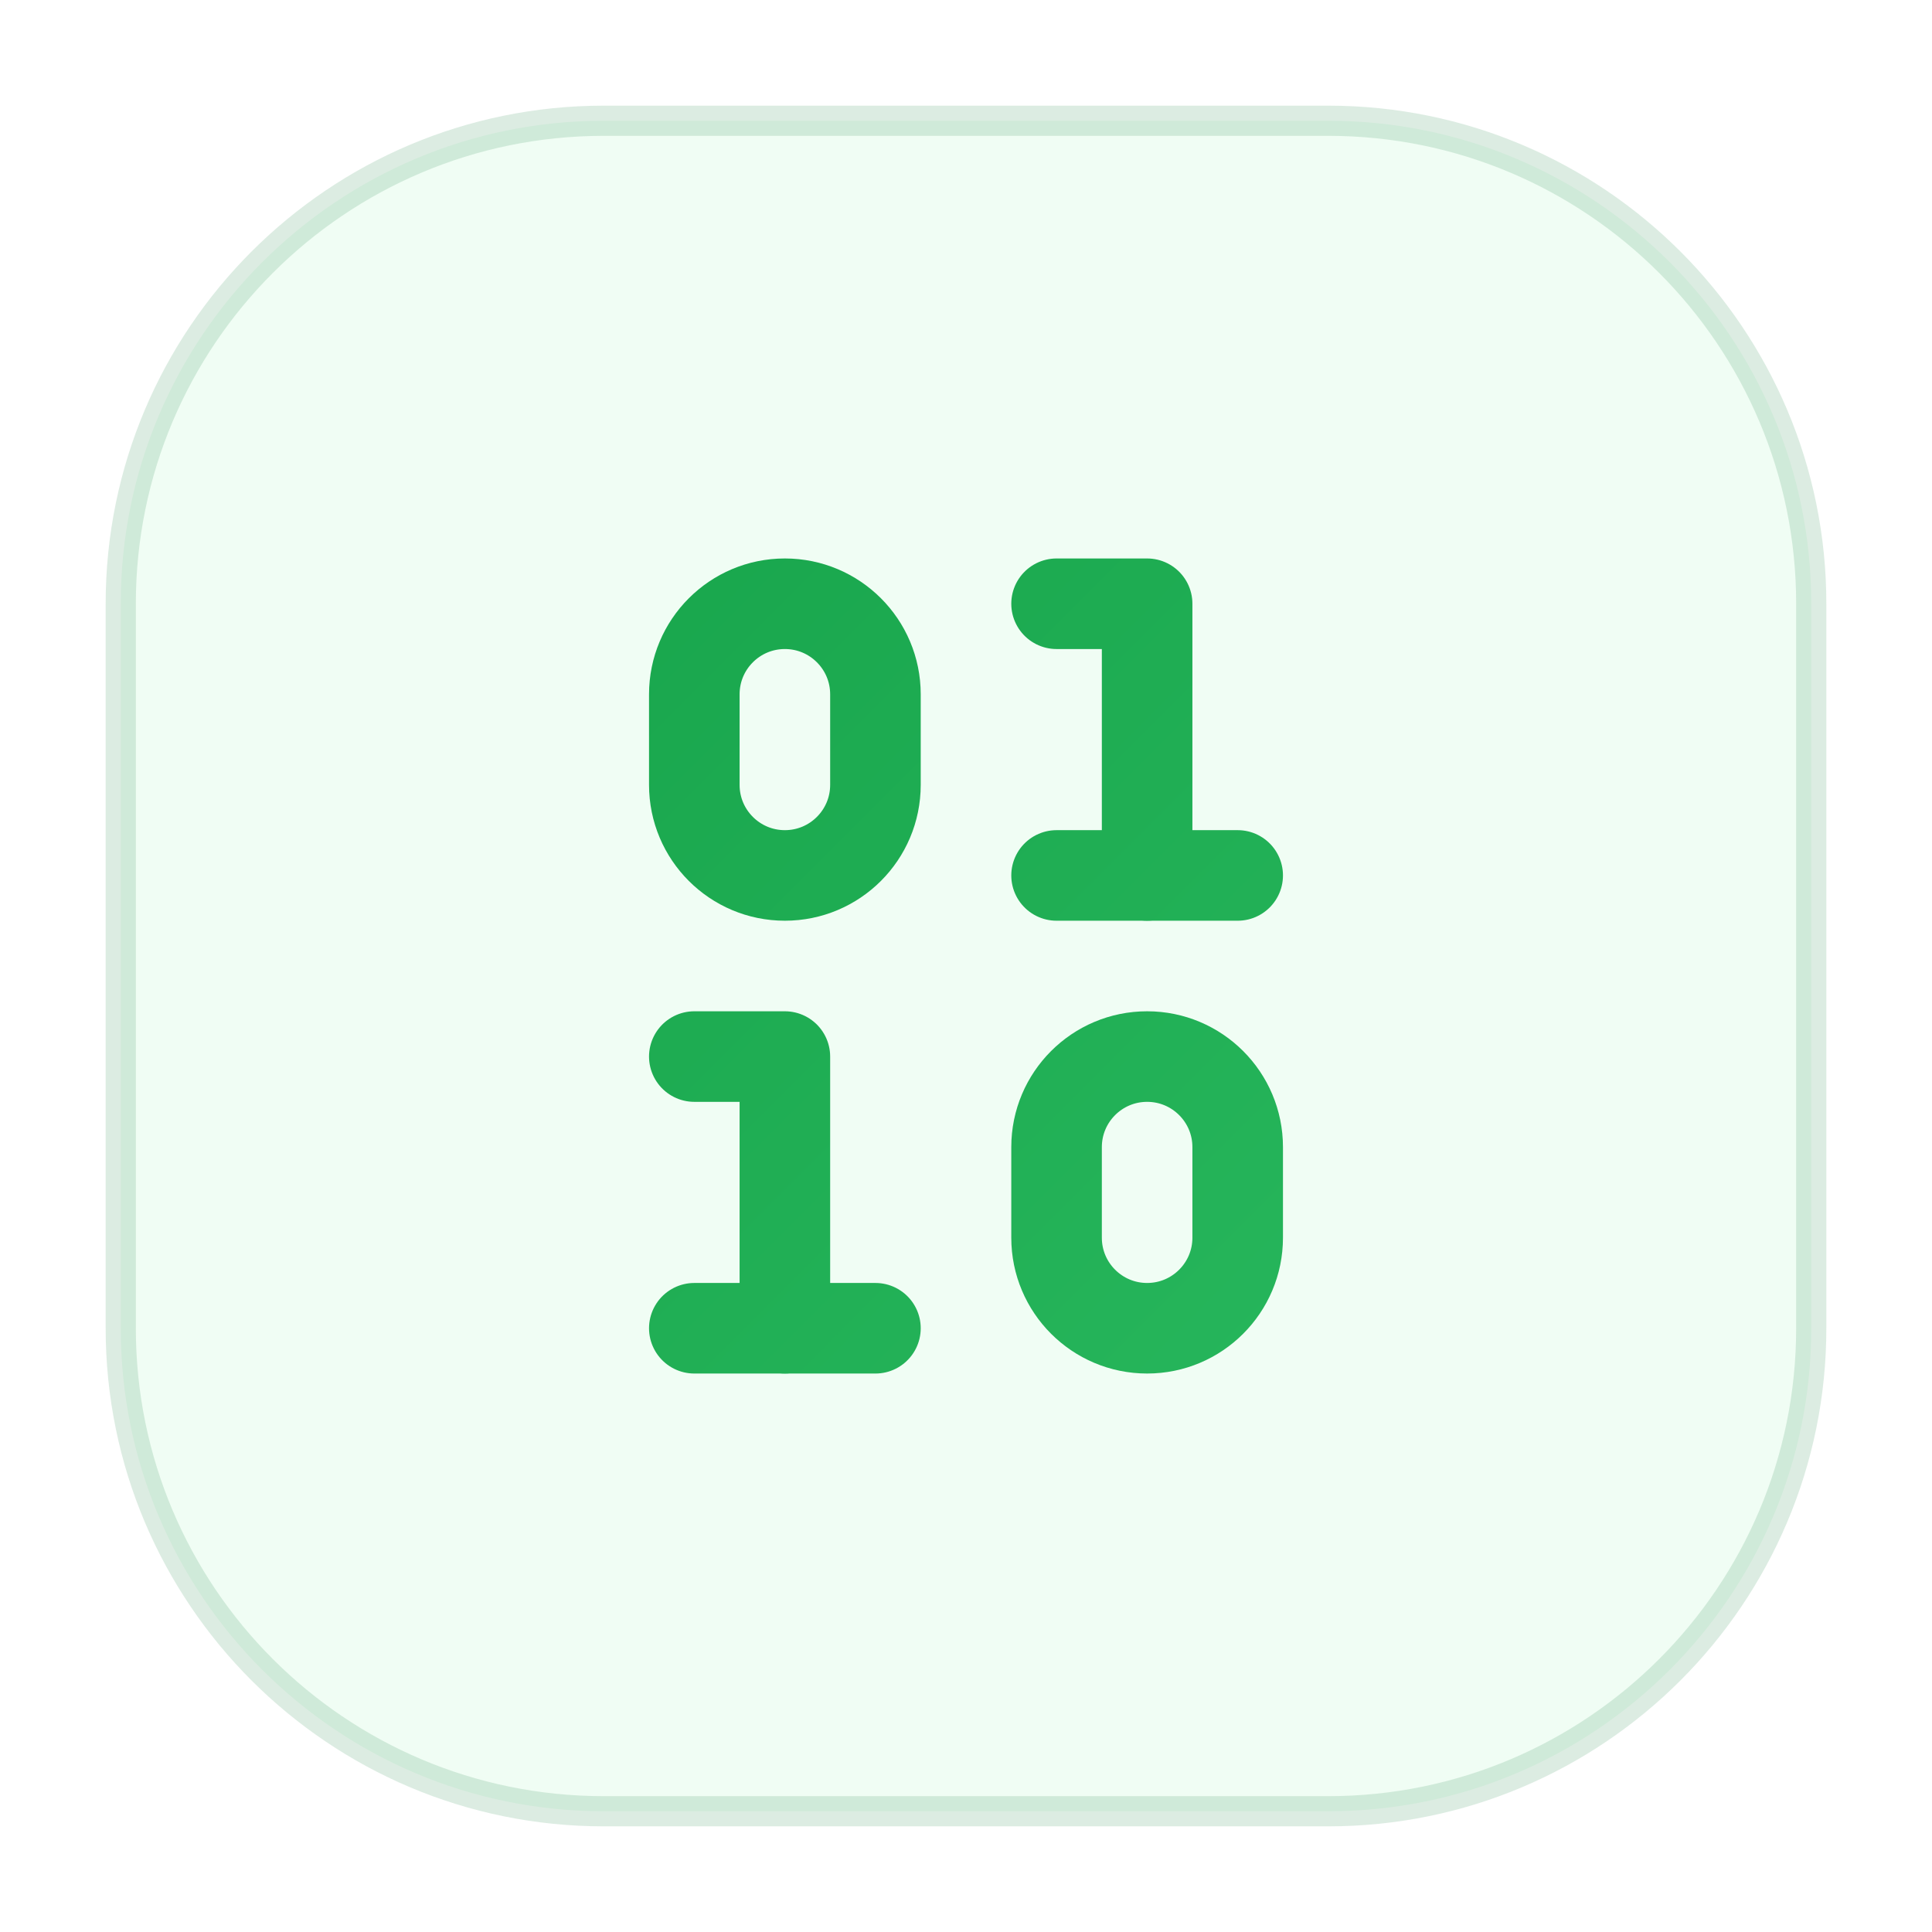
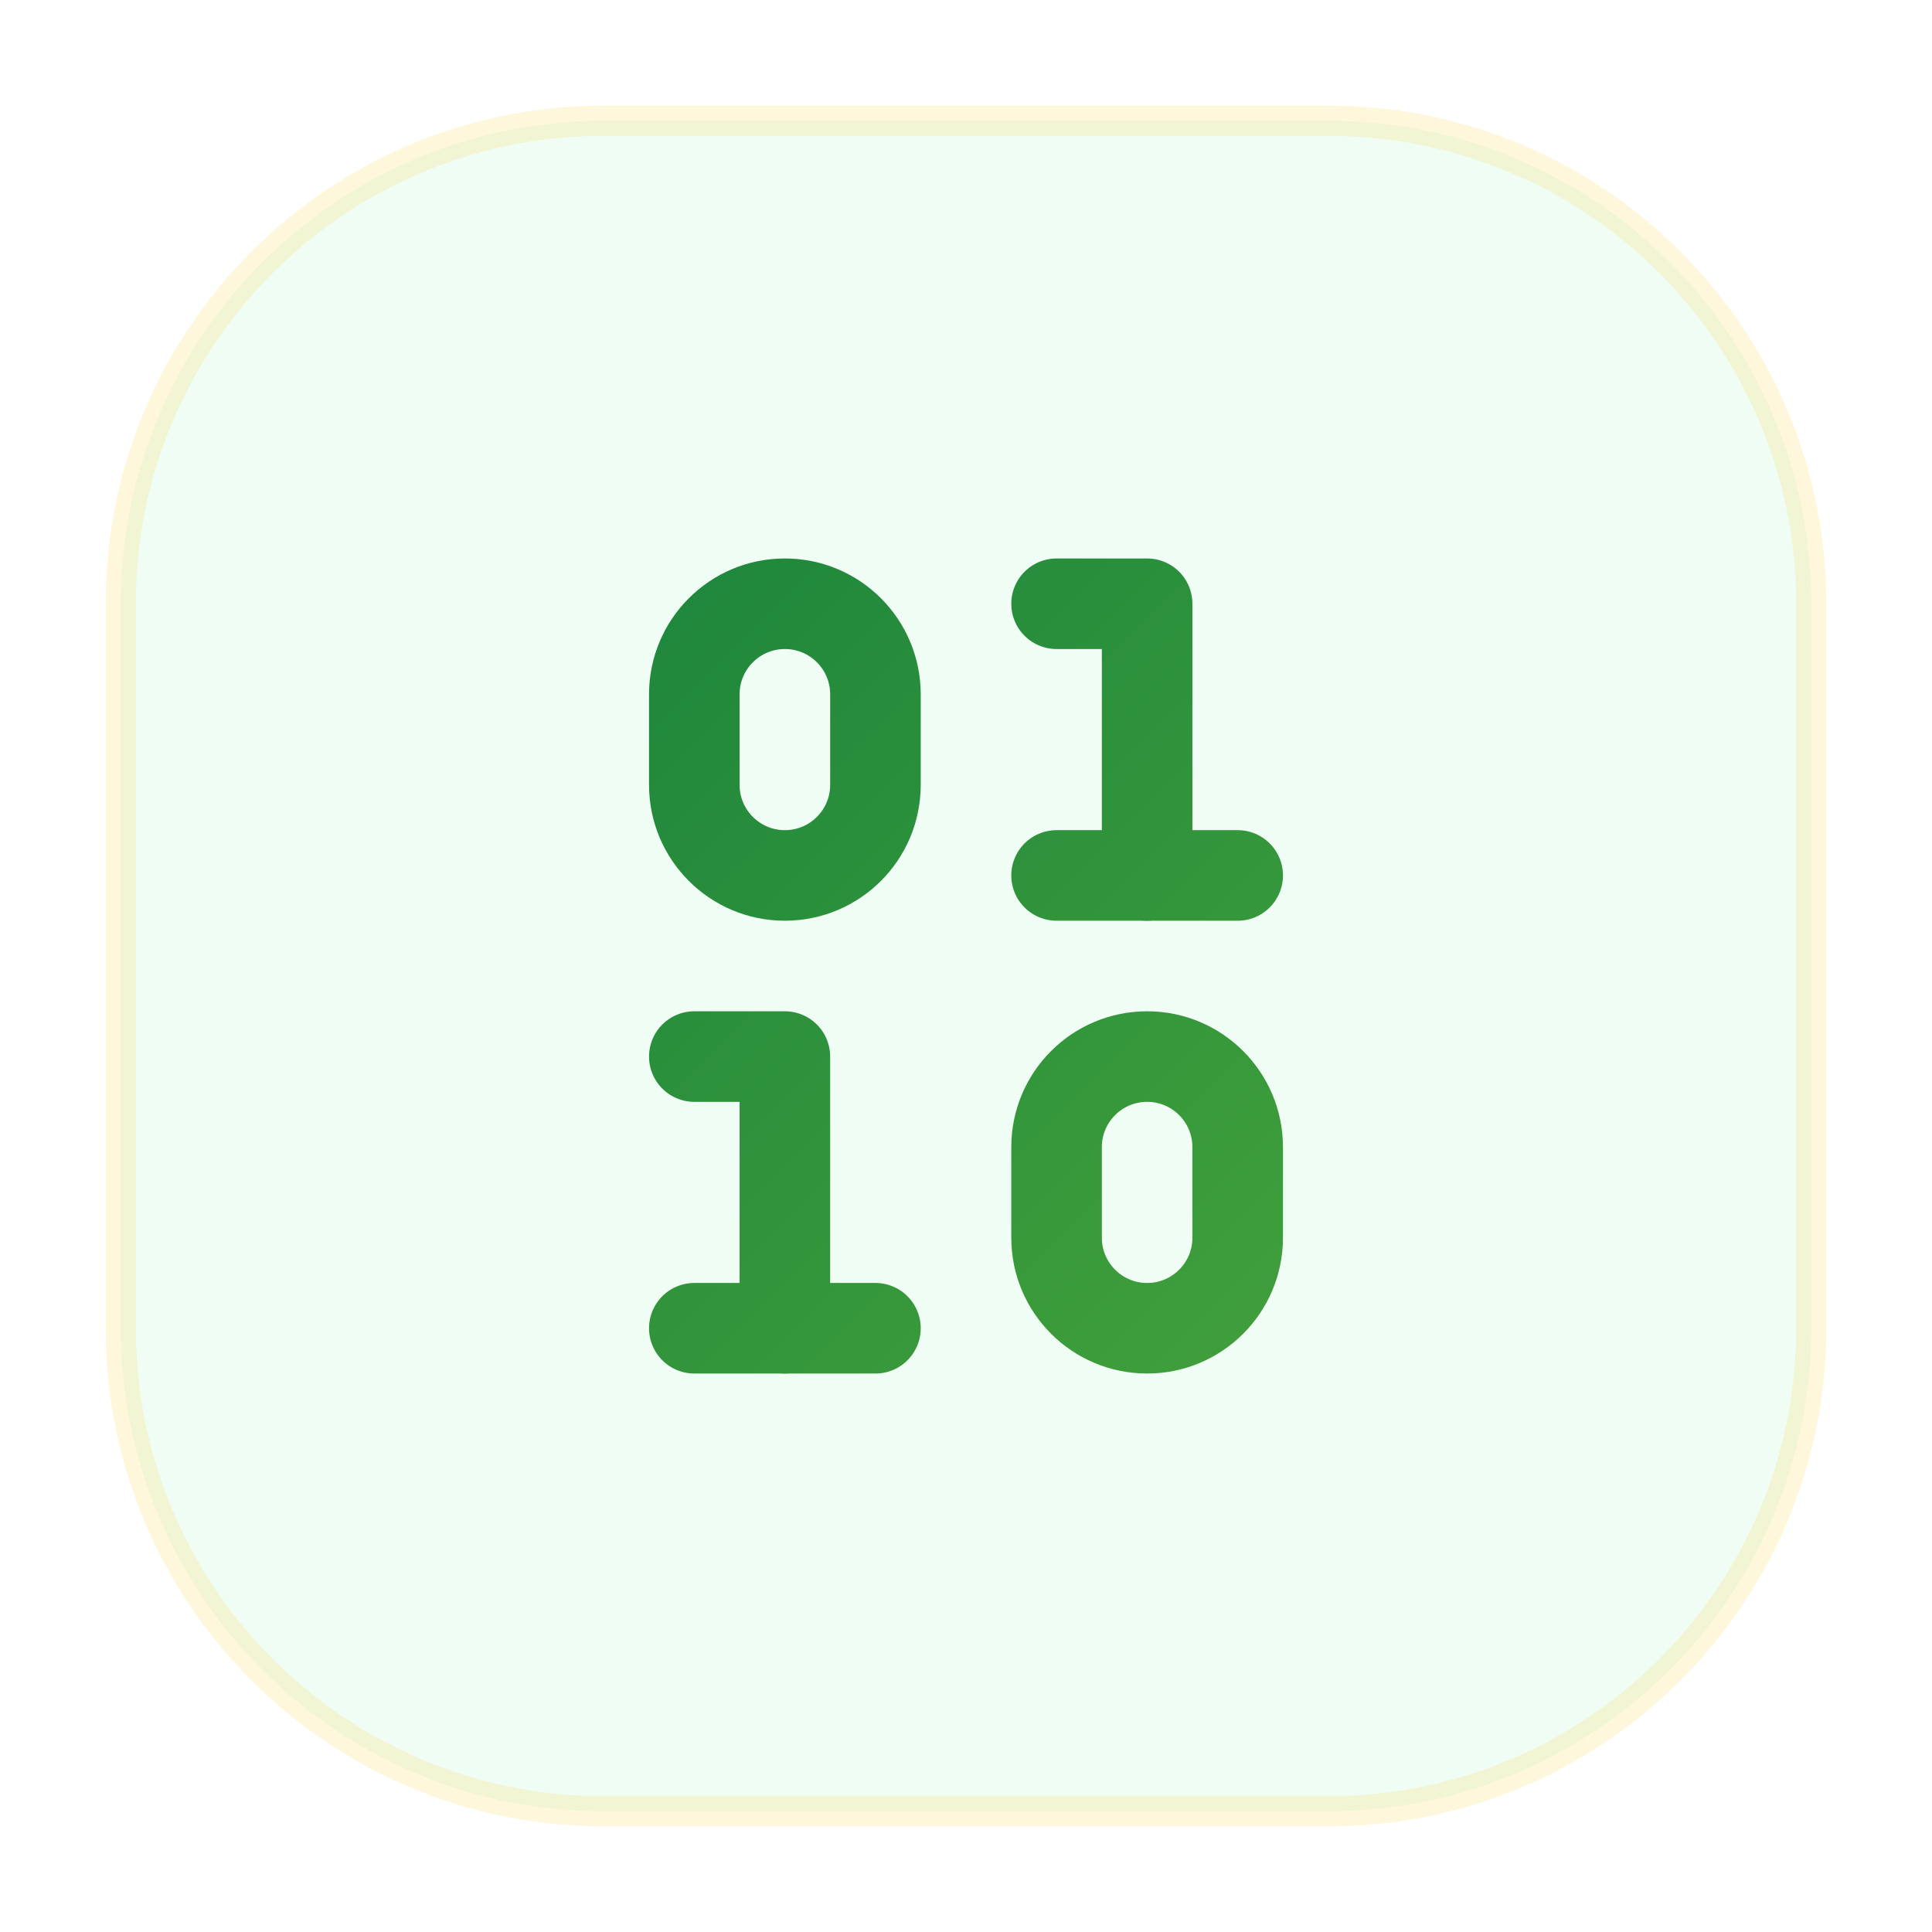
<svg xmlns="http://www.w3.org/2000/svg" viewBox="0 0 64 64" fill="none">
  <defs>
-     <linearGradient id="g76" x1="0" y1="0" x2="64" y2="64" gradientUnits="userSpaceOnUse">
-       <stop offset="0%" stop-color="#16a34a" />
-       <stop offset="100%" stop-color="#4ade80" />
+     <linearGradient id="g73" x1="0" y1="0" x2="64" y2="64" gradientUnits="userSpaceOnUse">
+       <stop offset="0%" stop-color="#15803d" />
+       <stop offset="100%" stop-color="#a3e635" />
    </linearGradient>
  </defs>
  <rect x="4" y="4" width="56" height="56" rx="16" fill="#f0fdf4" />
-   <rect x="4" y="4" width="56" height="56" rx="16" fill="none" stroke="#15803d" stroke-width="1" opacity="0.15" />
-   <g transform="translate(14,14) scale(1.5)" stroke="url(#g76)" stroke-width="2" stroke-linecap="round" stroke-linejoin="round" fill="none">
+   <rect x="4" y="4" width="56" height="56" rx="16" fill="none" stroke="#facc15" stroke-width="1" opacity="0.15" />
+   <g transform="translate(14,14) scale(1.5)" stroke="url(#g73)" stroke-width="2" stroke-linecap="round" stroke-linejoin="round" fill="none">
    <rect x="14" y="14" width="4" height="6" rx="2" />
    <rect x="6" y="4" width="4" height="6" rx="2" />
    <path d="M6 20h4" />
    <path d="M14 10h4" />
    <path d="M6 14h2v6" />
    <path d="M14 4h2v6" />
  </g>
</svg>
